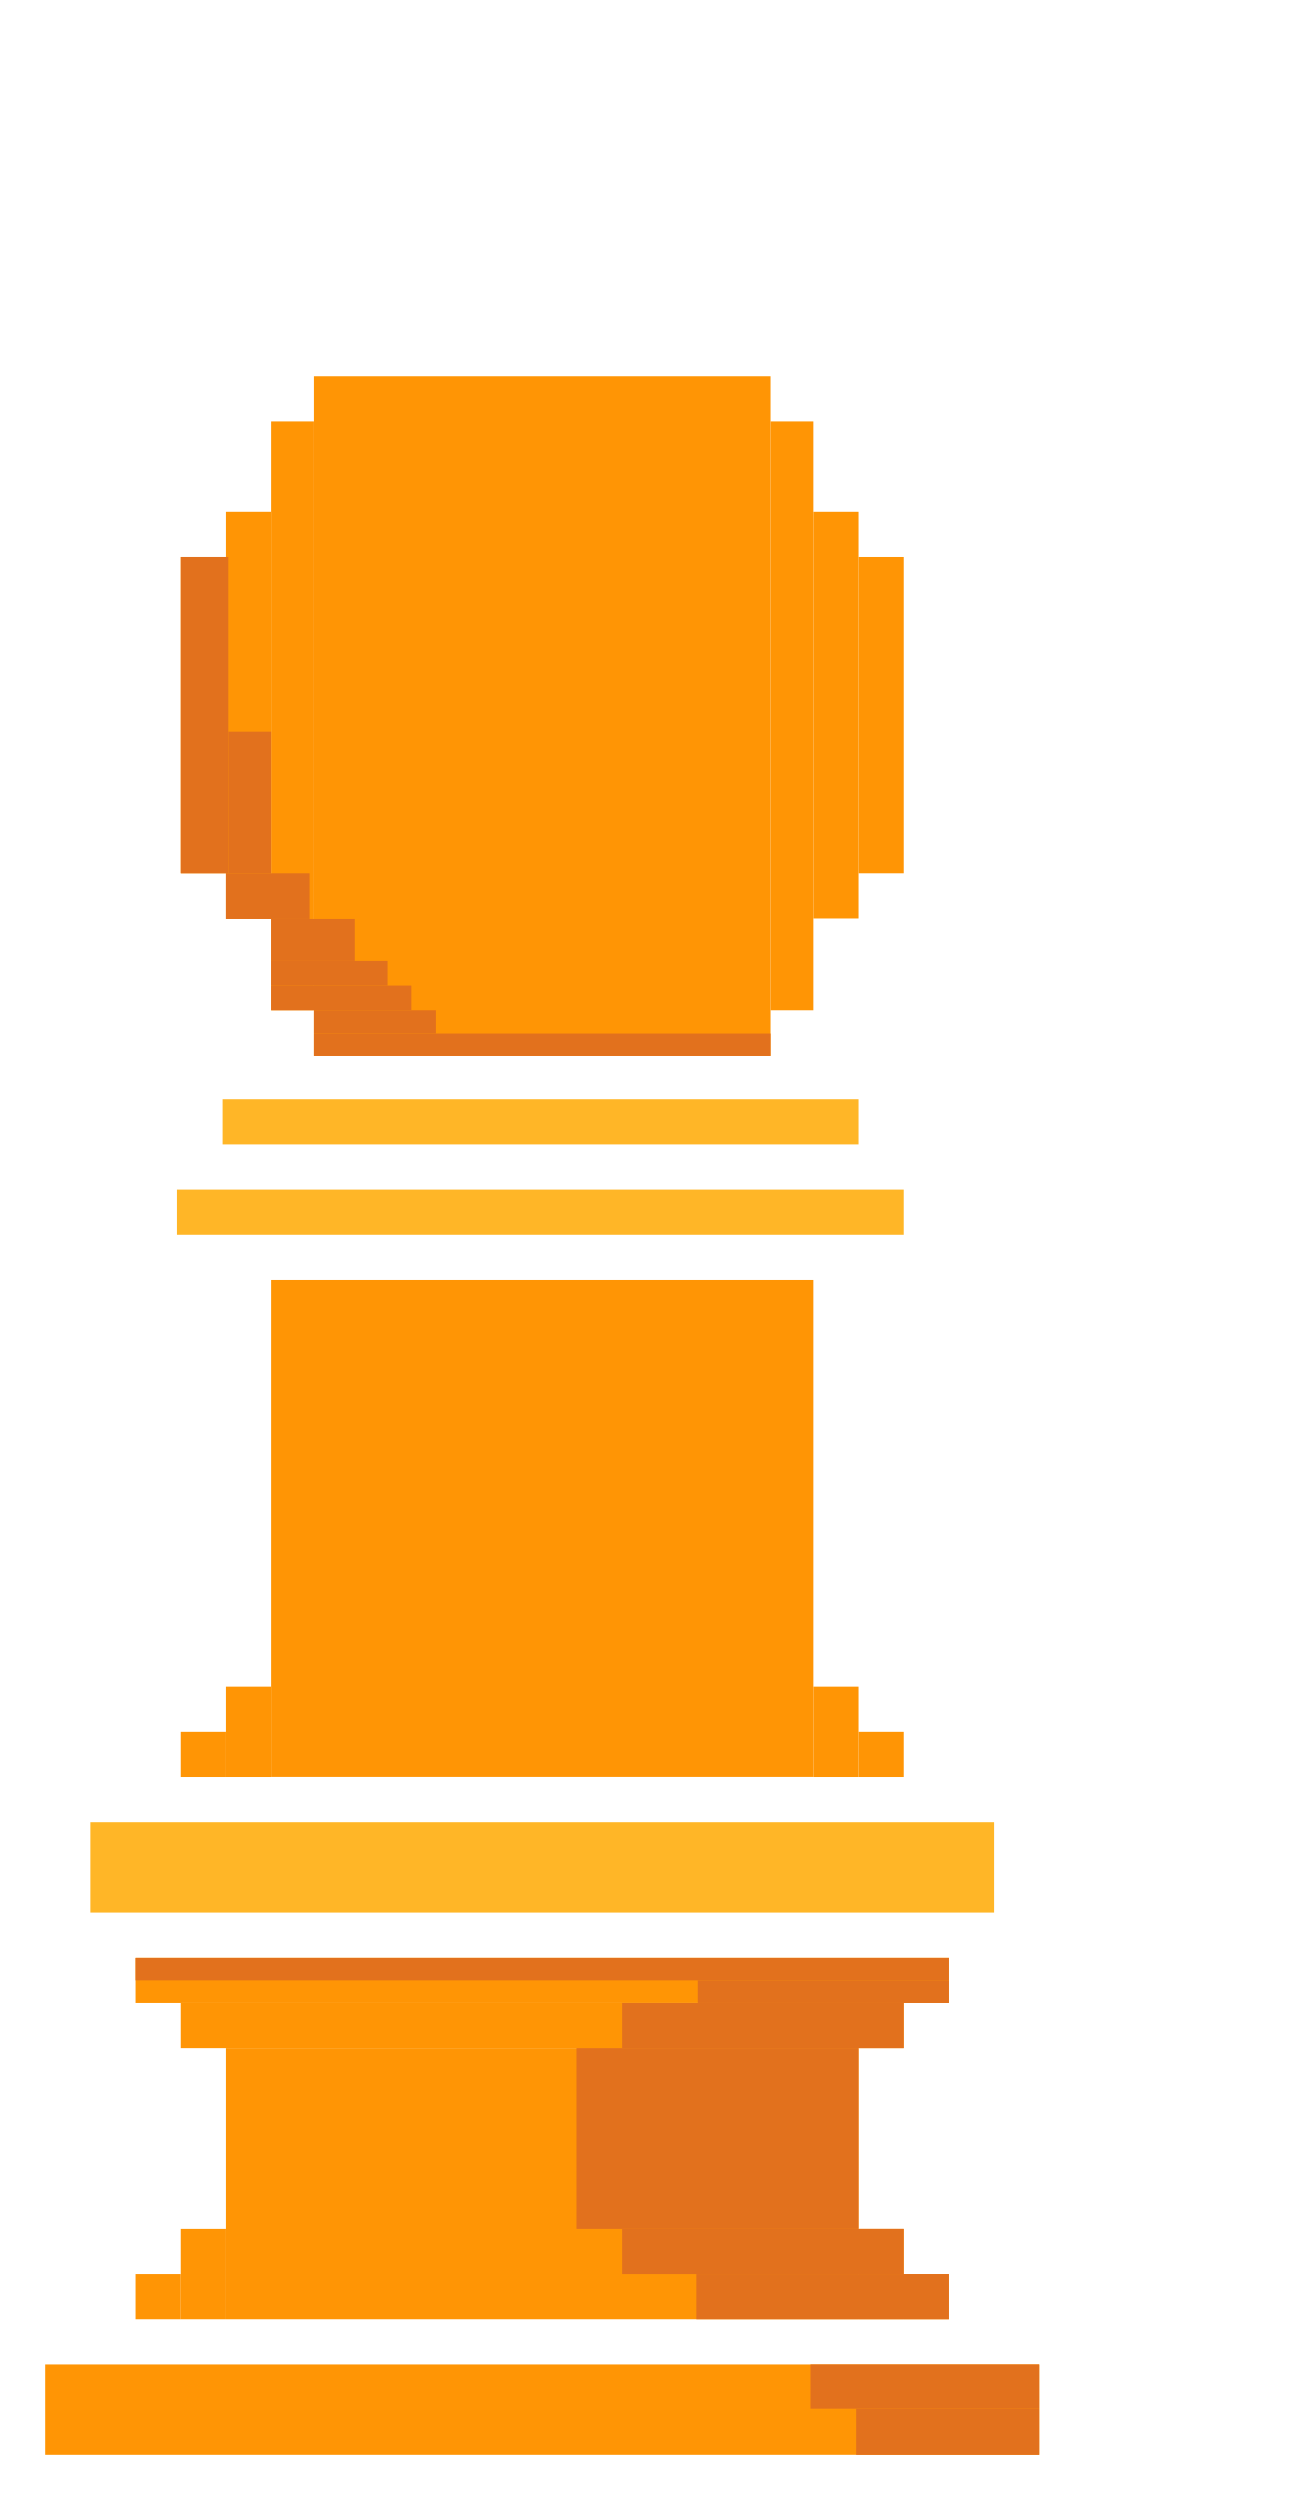
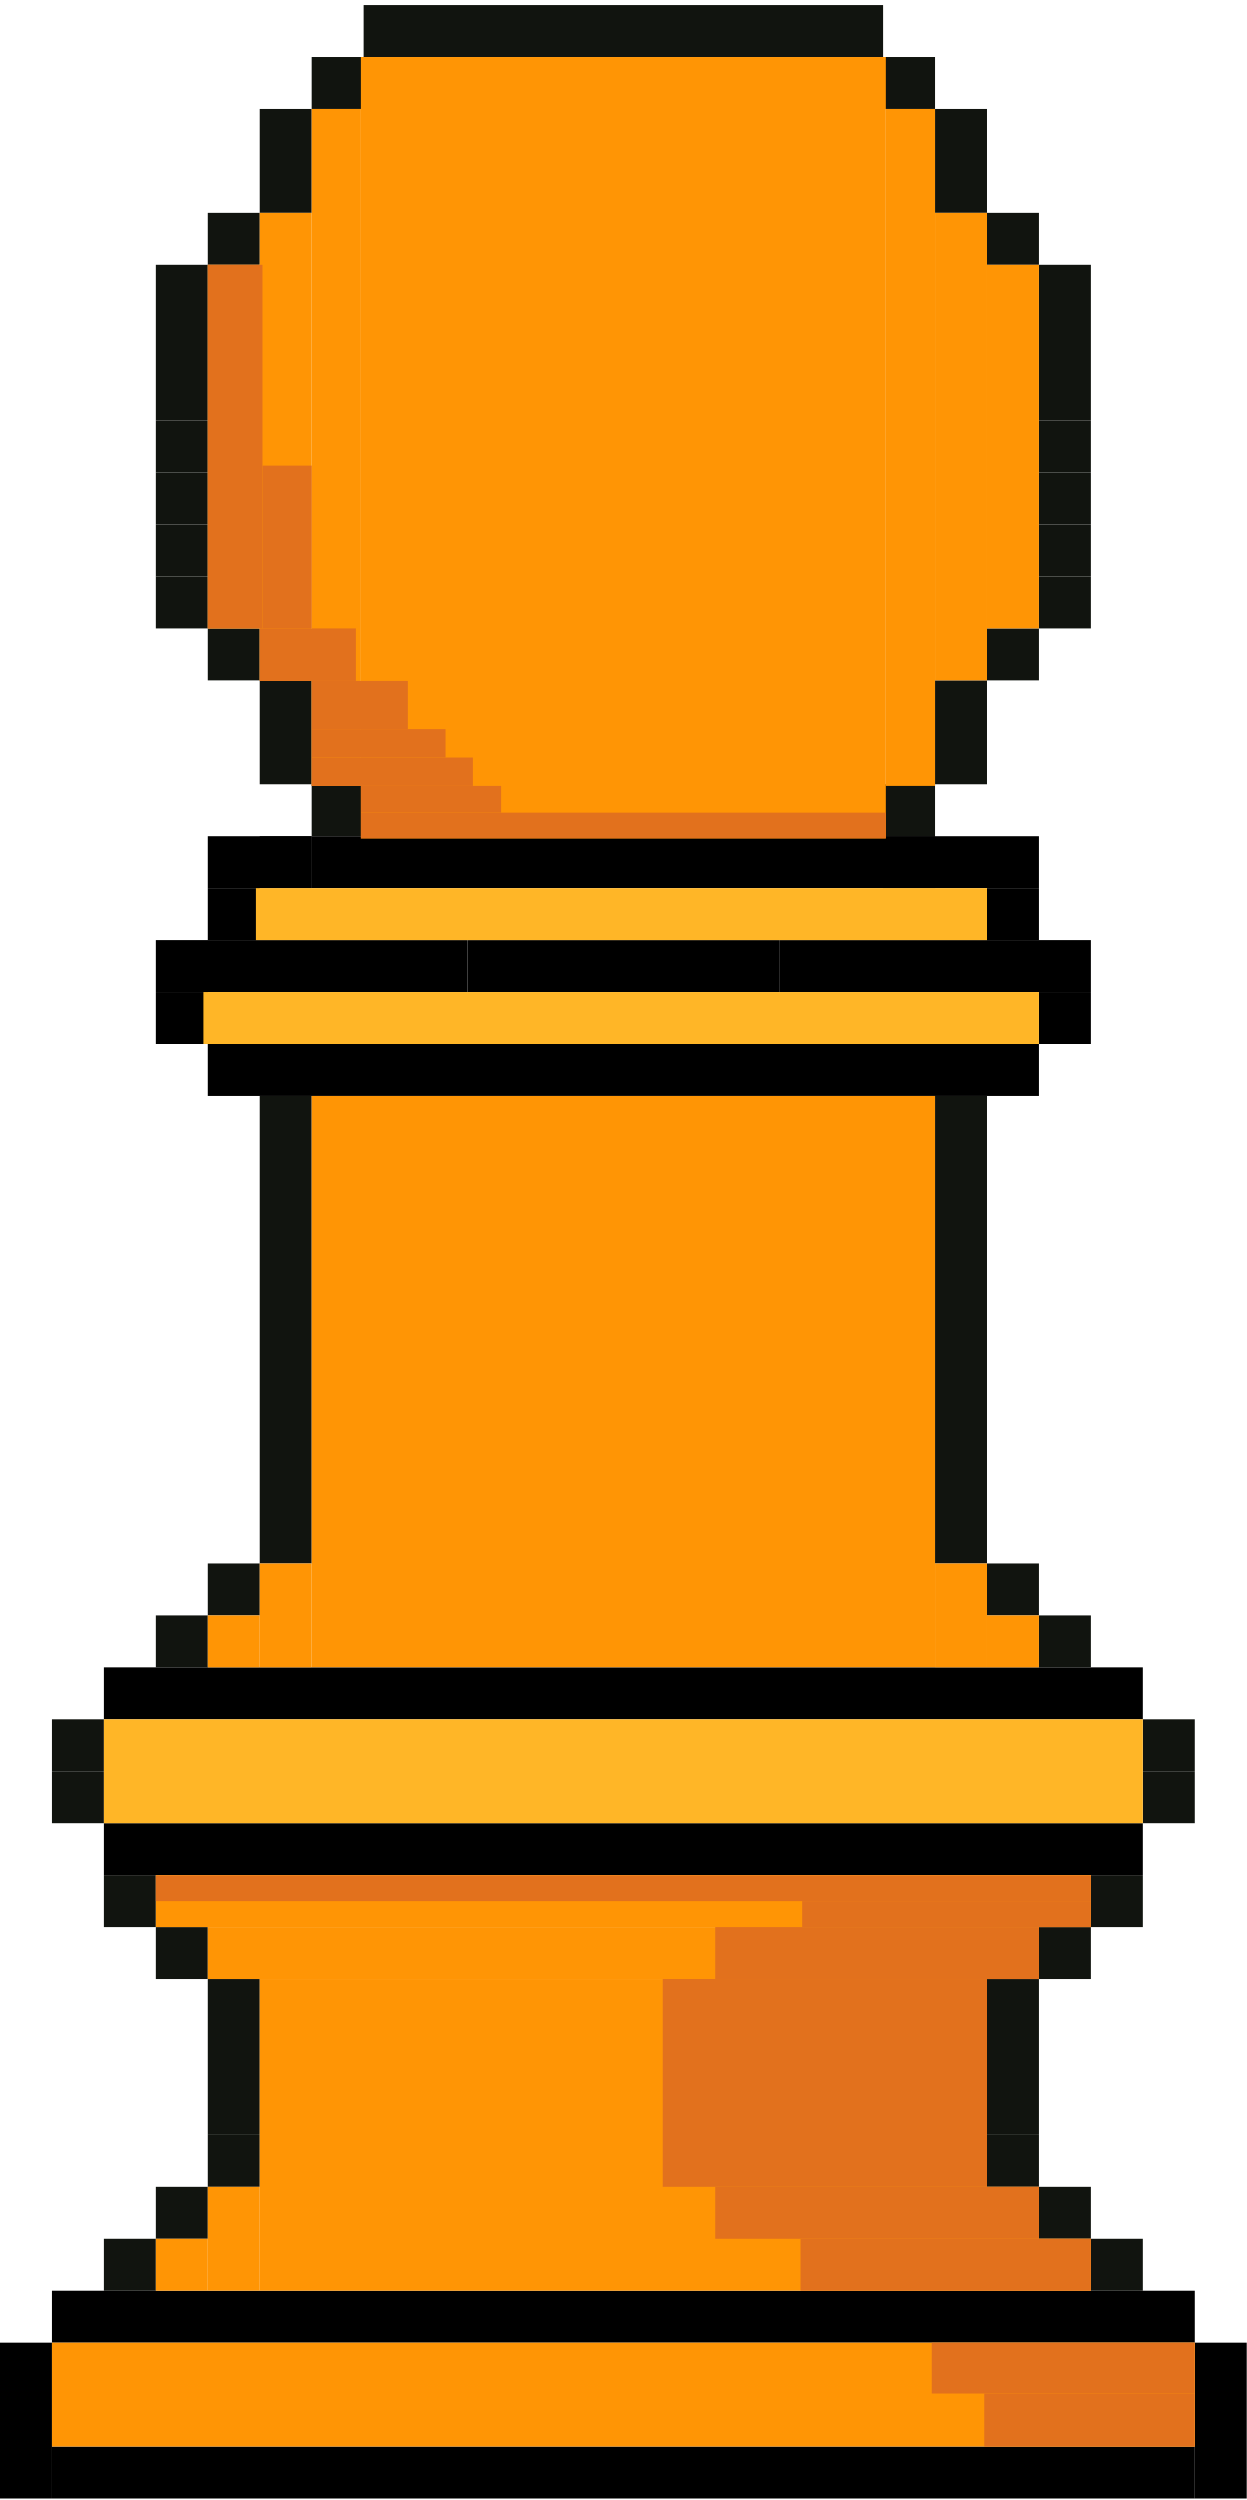
- <svg xmlns="http://www.w3.org/2000/svg" width="229" height="438" viewBox="0 0 229 438" fill="none">
-   <rect x="55" y="65.918" width="80" height="119.081" fill="#FF9505" />
-   <rect x="47.5" y="224.25" width="95" height="87.066" fill="#FF9505" />
-   <rect x="135" y="73.833" width="7.5" height="103.167" fill="#FF9505" />
-   <rect x="47.5" y="73.833" width="7.5" height="103.167" fill="#FF9505" />
-   <rect x="142.5" y="89.667" width="7.917" height="71.25" fill="#FF9505" />
-   <rect x="39.583" y="89.667" width="7.917" height="71.333" fill="#FF9505" />
-   <rect x="150.417" y="97.583" width="7.917" height="55.417" fill="#FF9505" />
-   <rect x="31.667" y="97.583" width="8.333" height="55.417" fill="#FF9505" />
-   <rect x="39" y="192.583" width="111.417" height="7.917" fill="#FFB627" />
-   <rect x="55" y="181.076" width="80" height="3.924" fill="#E2711D" />
-   <rect x="55" y="177" width="21.371" height="4.076" fill="#E2711D" />
-   <rect x="47.5" y="172.674" width="24.57" height="4.326" fill="#E2711D" />
-   <rect x="47.5" y="168.349" width="20.402" height="4.326" fill="#E2711D" />
-   <rect x="47.5" y="161" width="14.656" height="7.349" fill="#E2711D" />
-   <rect x="39.583" y="153" width="14.656" height="8" fill="#E2711D" />
-   <rect x="31.672" y="97.583" width="8.328" height="55.416" fill="#E2711D" />
-   <rect x="40.005" y="128.188" width="7.495" height="24.812" fill="#E2711D" />
-   <rect x="31" y="208.417" width="127.333" height="7.917" fill="#FFB627" />
-   <rect x="15.833" y="319.25" width="158.333" height="15.834" fill="#FFB627" />
-   <rect x="7.917" y="414.25" width="174.167" height="15.834" fill="#FF9505" />
-   <rect x="23.75" y="343" width="142.5" height="7.917" fill="#FF9505" />
-   <rect x="31.667" y="350.917" width="126.667" height="7.917" fill="#FF9505" />
-   <rect x="39.583" y="358.833" width="110.833" height="47.5" fill="#FF9505" />
-   <rect x="39.583" y="295.5" width="7.917" height="15.833" fill="#FF9505" />
-   <rect x="31.667" y="390.5" width="7.917" height="15.833" fill="#FF9505" />
-   <rect x="142.5" y="295.5" width="7.917" height="15.833" fill="#FF9505" />
-   <rect x="150.417" y="390.5" width="7.917" height="15.833" fill="#FF9505" />
-   <rect x="31.667" y="303.417" width="7.917" height="7.917" fill="#FF9505" />
-   <rect x="23.75" y="398.416" width="7.917" height="7.917" fill="#FF9505" />
-   <rect x="150.417" y="303.417" width="7.917" height="7.917" fill="#FF9505" />
-   <rect x="158.333" y="398.416" width="7.917" height="7.917" fill="#FF9505" />
-   <rect x="23.75" y="343.034" width="142.5" height="3.924" fill="#E2711D" />
-   <rect width="44" height="3.958" transform="matrix(-1 0 0 1 166.25 346.958)" fill="#E2711D" />
-   <rect width="44.25" height="7.917" transform="matrix(-1 0 0 1 166.25 398.416)" fill="#E2711D" />
-   <rect width="40.067" height="7.749" transform="matrix(-1 0 0 1 182.067 414.251)" fill="#E2711D" />
-   <rect width="32.067" height="8.086" transform="matrix(-1 0 0 1 182.067 422)" fill="#E2711D" />
-   <rect width="49.333" height="7.917" transform="matrix(-1 0 0 1 158.333 350.917)" fill="#E2711D" />
-   <rect width="49.333" height="7.917" transform="matrix(-1 0 0 1 158.333 390.5)" fill="#E2711D" />
-   <rect width="49.417" height="31.666" transform="matrix(-1 0 0 1 150.417 358.833)" fill="#E2711D" />
+ <svg xmlns="http://www.w3.org/2000/svg" width="190" height="381" viewBox="0 0 190 381" fill="none">
+   <rect x="134.583" y="119.522" width="7.917" height="7.917" fill="#11140F" />
+   <rect x="47.5" y="119.522" width="7.917" height="7.917" fill="#11140F" />
+   <rect x="134.583" y="8.689" width="7.917" height="7.917" fill="#11140F" />
+   <rect x="150.417" y="95.772" width="7.917" height="7.917" fill="#11140F" />
+   <rect x="31.667" y="95.772" width="7.917" height="7.917" fill="#11140F" />
+   <rect x="150.417" y="32.439" width="7.917" height="7.917" fill="#11140F" />
+   <rect x="142.5" y="103.689" width="7.917" height="15.833" fill="#11140F" />
+   <rect x="39.583" y="103.689" width="7.917" height="15.833" fill="#11140F" />
+   <rect x="142.5" y="16.605" width="7.917" height="15.833" fill="#11140F" />
+   <rect x="158.333" y="87.855" width="7.917" height="7.917" fill="#11140F" />
+   <rect x="23.75" y="87.855" width="7.917" height="7.917" fill="#11140F" />
+   <rect x="31.667" y="32.439" width="7.917" height="7.917" fill="#11140F" />
+   <rect x="39.583" y="16.605" width="7.917" height="15.833" fill="#11140F" />
+   <rect x="47.5" y="8.689" width="7.917" height="7.917" fill="#11140F" />
+   <rect x="158.333" y="79.939" width="7.917" height="7.917" fill="#11140F" />
+   <rect x="23.75" y="79.939" width="7.917" height="7.917" fill="#11140F" />
+   <rect x="158.333" y="72.022" width="7.917" height="7.917" fill="#11140F" />
+   <rect x="23.75" y="72.022" width="7.917" height="7.917" fill="#11140F" />
+   <rect x="158.333" y="64.105" width="7.917" height="7.917" fill="#11140F" />
+   <rect x="23.75" y="64.105" width="7.917" height="7.917" fill="#11140F" />
+   <rect x="158.333" y="40.355" width="7.917" height="23.75" fill="#11140F" />
+   <rect x="23.75" y="40.355" width="7.917" height="23.75" fill="#11140F" />
+   <rect x="55.417" y="0.772" width="79.167" height="7.917" fill="#11140F" />
+   <rect x="39.583" y="127.439" width="7.917" height="7.917" fill="#11140F" />
+   <rect x="134.583" y="127.439" width="7.917" height="7.917" fill="#11140F" />
+   <rect x="31.667" y="301.605" width="7.917" height="23.75" fill="#11140F" />
+   <rect x="150.417" y="301.605" width="7.917" height="23.75" fill="#11140F" />
+   <rect x="39.583" y="167.022" width="7.917" height="71.25" fill="#11140F" />
+   <rect x="142.5" y="167.022" width="7.917" height="71.25" fill="#11140F" />
+   <rect x="23.75" y="333.272" width="7.917" height="7.917" fill="#11140F" />
+   <rect x="31.667" y="325.355" width="7.917" height="7.917" fill="#11140F" />
+   <rect x="23.75" y="293.689" width="7.917" height="7.917" fill="#11140F" />
+   <rect x="15.833" y="285.772" width="7.917" height="7.917" fill="#11140F" />
+   <rect x="7.917" y="269.939" width="7.917" height="7.917" fill="#11140F" />
+   <rect x="174.167" y="269.939" width="7.917" height="7.917" fill="#11140F" />
+   <rect x="7.917" y="262.022" width="7.917" height="7.917" fill="#11140F" />
+   <rect x="23.75" y="246.189" width="7.917" height="7.917" fill="#11140F" />
+   <rect x="31.667" y="238.272" width="7.917" height="7.917" fill="#11140F" />
+   <rect x="158.333" y="246.189" width="7.917" height="7.917" fill="#11140F" />
+   <rect x="150.417" y="238.272" width="7.917" height="7.917" fill="#11140F" />
+   <rect x="174.167" y="262.022" width="7.917" height="7.917" fill="#11140F" />
+   <rect x="15.833" y="341.189" width="7.917" height="7.917" fill="#11140F" />
+   <rect x="158.333" y="333.272" width="7.917" height="7.917" fill="#11140F" />
+   <rect x="150.417" y="325.355" width="7.917" height="7.917" fill="#11140F" />
+   <rect x="158.333" y="293.689" width="7.917" height="7.917" fill="#11140F" />
+   <rect x="166.25" y="285.772" width="7.917" height="7.917" fill="#11140F" />
+   <rect x="166.25" y="341.189" width="7.917" height="7.917" fill="#11140F" />
+   <rect x="150.417" y="135.355" width="7.917" height="7.917" fill="black" />
+   <rect x="31.667" y="135.355" width="7.917" height="7.917" fill="black" />
+   <rect x="158.333" y="151.189" width="7.917" height="7.917" fill="black" />
+   <rect x="47.5" y="127.439" width="110.833" height="7.917" fill="black" />
+   <rect x="31.667" y="127.439" width="15.833" height="7.917" fill="black" />
+   <rect x="23.75" y="151.189" width="7.917" height="7.917" fill="black" />
+   <rect x="31.667" y="159.105" width="126.667" height="7.917" fill="black" />
+   <rect y="357.022" width="7.917" height="23.75" fill="black" />
+   <rect x="182.083" y="357.022" width="7.917" height="23.75" fill="black" />
+   <rect x="7.917" y="349.105" width="174.167" height="7.917" fill="black" />
+   <rect x="15.833" y="254.105" width="158.333" height="7.917" fill="black" />
+   <rect x="7.917" y="372.855" width="174.167" height="7.917" fill="black" />
+   <rect x="15.833" y="277.855" width="158.333" height="7.917" fill="black" />
+   <rect x="118.75" y="143.272" width="47.5" height="7.917" fill="black" />
+   <rect x="23.75" y="143.272" width="47.5" height="7.917" fill="black" />
+   <rect x="71.25" y="143.272" width="47.5" height="7.917" fill="black" />
+   <rect x="55" y="8.691" width="80" height="119.081" fill="#FF9505" />
+   <rect x="47.5" y="167.022" width="95" height="87.066" fill="#FF9505" />
+   <rect x="135" y="16.605" width="7.5" height="103.167" fill="#FF9505" />
+   <rect x="47.5" y="16.605" width="7.5" height="103.167" fill="#FF9505" />
+   <rect x="142.5" y="32.439" width="7.917" height="71.25" fill="#FF9505" />
+   <rect x="39.583" y="32.439" width="7.917" height="71.333" fill="#FF9505" />
+   <rect x="150.417" y="40.355" width="7.917" height="55.417" fill="#FF9505" />
+   <rect x="31.667" y="40.355" width="8.333" height="55.417" fill="#FF9505" />
+   <rect x="39" y="135.355" width="111.417" height="7.917" fill="#FFB627" />
+   <rect x="55" y="123.848" width="80" height="3.924" fill="#E2711D" />
+   <rect x="55" y="119.772" width="21.371" height="4.076" fill="#E2711D" />
+   <rect x="47.5" y="115.446" width="24.57" height="4.326" fill="#E2711D" />
+   <rect x="47.5" y="111.121" width="20.402" height="4.326" fill="#E2711D" />
+   <rect x="47.5" y="103.772" width="14.656" height="7.349" fill="#E2711D" />
+   <rect x="39.583" y="95.772" width="14.656" height="8" fill="#E2711D" />
+   <rect x="31.672" y="40.355" width="8.328" height="55.416" fill="#E2711D" />
+   <rect x="40.005" y="70.96" width="7.495" height="24.812" fill="#E2711D" />
+   <rect x="31" y="151.189" width="127.333" height="7.917" fill="#FFB627" />
+   <rect x="15.833" y="262.022" width="158.333" height="15.834" fill="#FFB627" />
+   <rect x="7.917" y="357.022" width="174.167" height="15.834" fill="#FF9505" />
+   <rect x="23.75" y="285.772" width="142.5" height="7.917" fill="#FF9505" />
+   <rect x="31.667" y="293.688" width="126.667" height="7.917" fill="#FF9505" />
+   <rect x="39.583" y="301.605" width="110.833" height="47.5" fill="#FF9505" />
+   <rect x="39.583" y="238.272" width="7.917" height="15.833" fill="#FF9505" />
+   <rect x="31.667" y="333.271" width="7.917" height="15.833" fill="#FF9505" />
+   <rect x="142.5" y="238.272" width="7.917" height="15.833" fill="#FF9505" />
+   <rect x="150.417" y="333.271" width="7.917" height="15.833" fill="#FF9505" />
+   <rect x="31.667" y="246.189" width="7.917" height="7.917" fill="#FF9505" />
+   <rect x="23.75" y="341.188" width="7.917" height="7.917" fill="#FF9505" />
+   <rect x="150.417" y="246.189" width="7.917" height="7.917" fill="#FF9505" />
+   <rect x="158.333" y="341.188" width="7.917" height="7.917" fill="#FF9505" />
+   <rect x="23.75" y="285.806" width="142.5" height="3.924" fill="#E2711D" />
+   <rect width="44" height="3.958" transform="matrix(-1 0 0 1 166.25 289.73)" fill="#E2711D" />
+   <rect width="44.25" height="7.917" transform="matrix(-1 0 0 1 166.25 341.188)" fill="#E2711D" />
+   <rect width="40.067" height="7.749" transform="matrix(-1 0 0 1 182.067 357.023)" fill="#E2711D" />
+   <rect width="32.067" height="8.086" transform="matrix(-1 0 0 1 182.067 364.772)" fill="#E2711D" />
+   <rect width="49.333" height="7.917" transform="matrix(-1 0 0 1 158.333 293.688)" fill="#E2711D" />
+   <rect width="49.333" height="7.917" transform="matrix(-1 0 0 1 158.333 333.271)" fill="#E2711D" />
+   <rect width="49.417" height="31.666" transform="matrix(-1 0 0 1 150.417 301.605)" fill="#E2711D" />
</svg>
